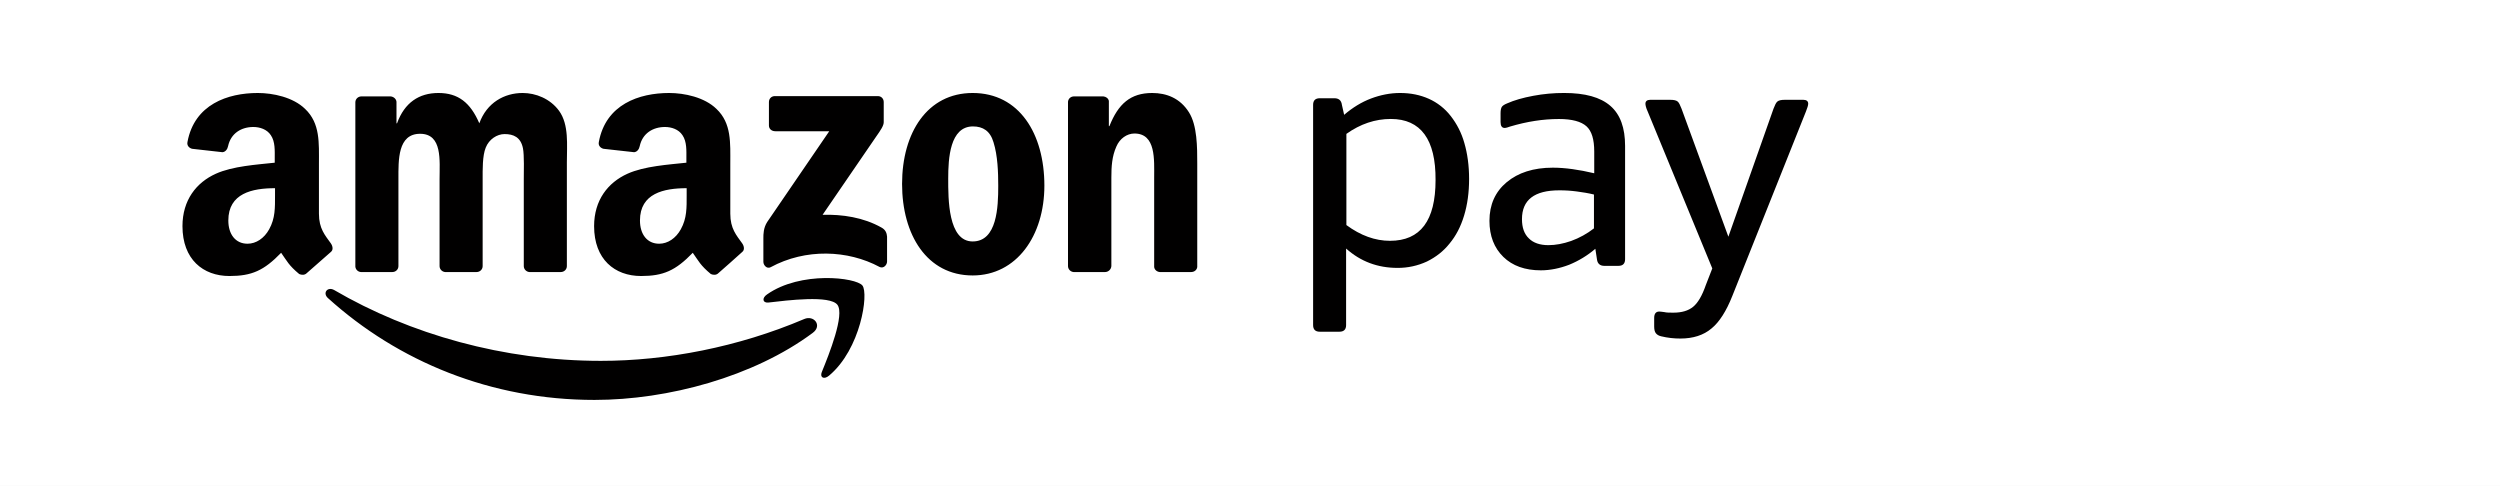
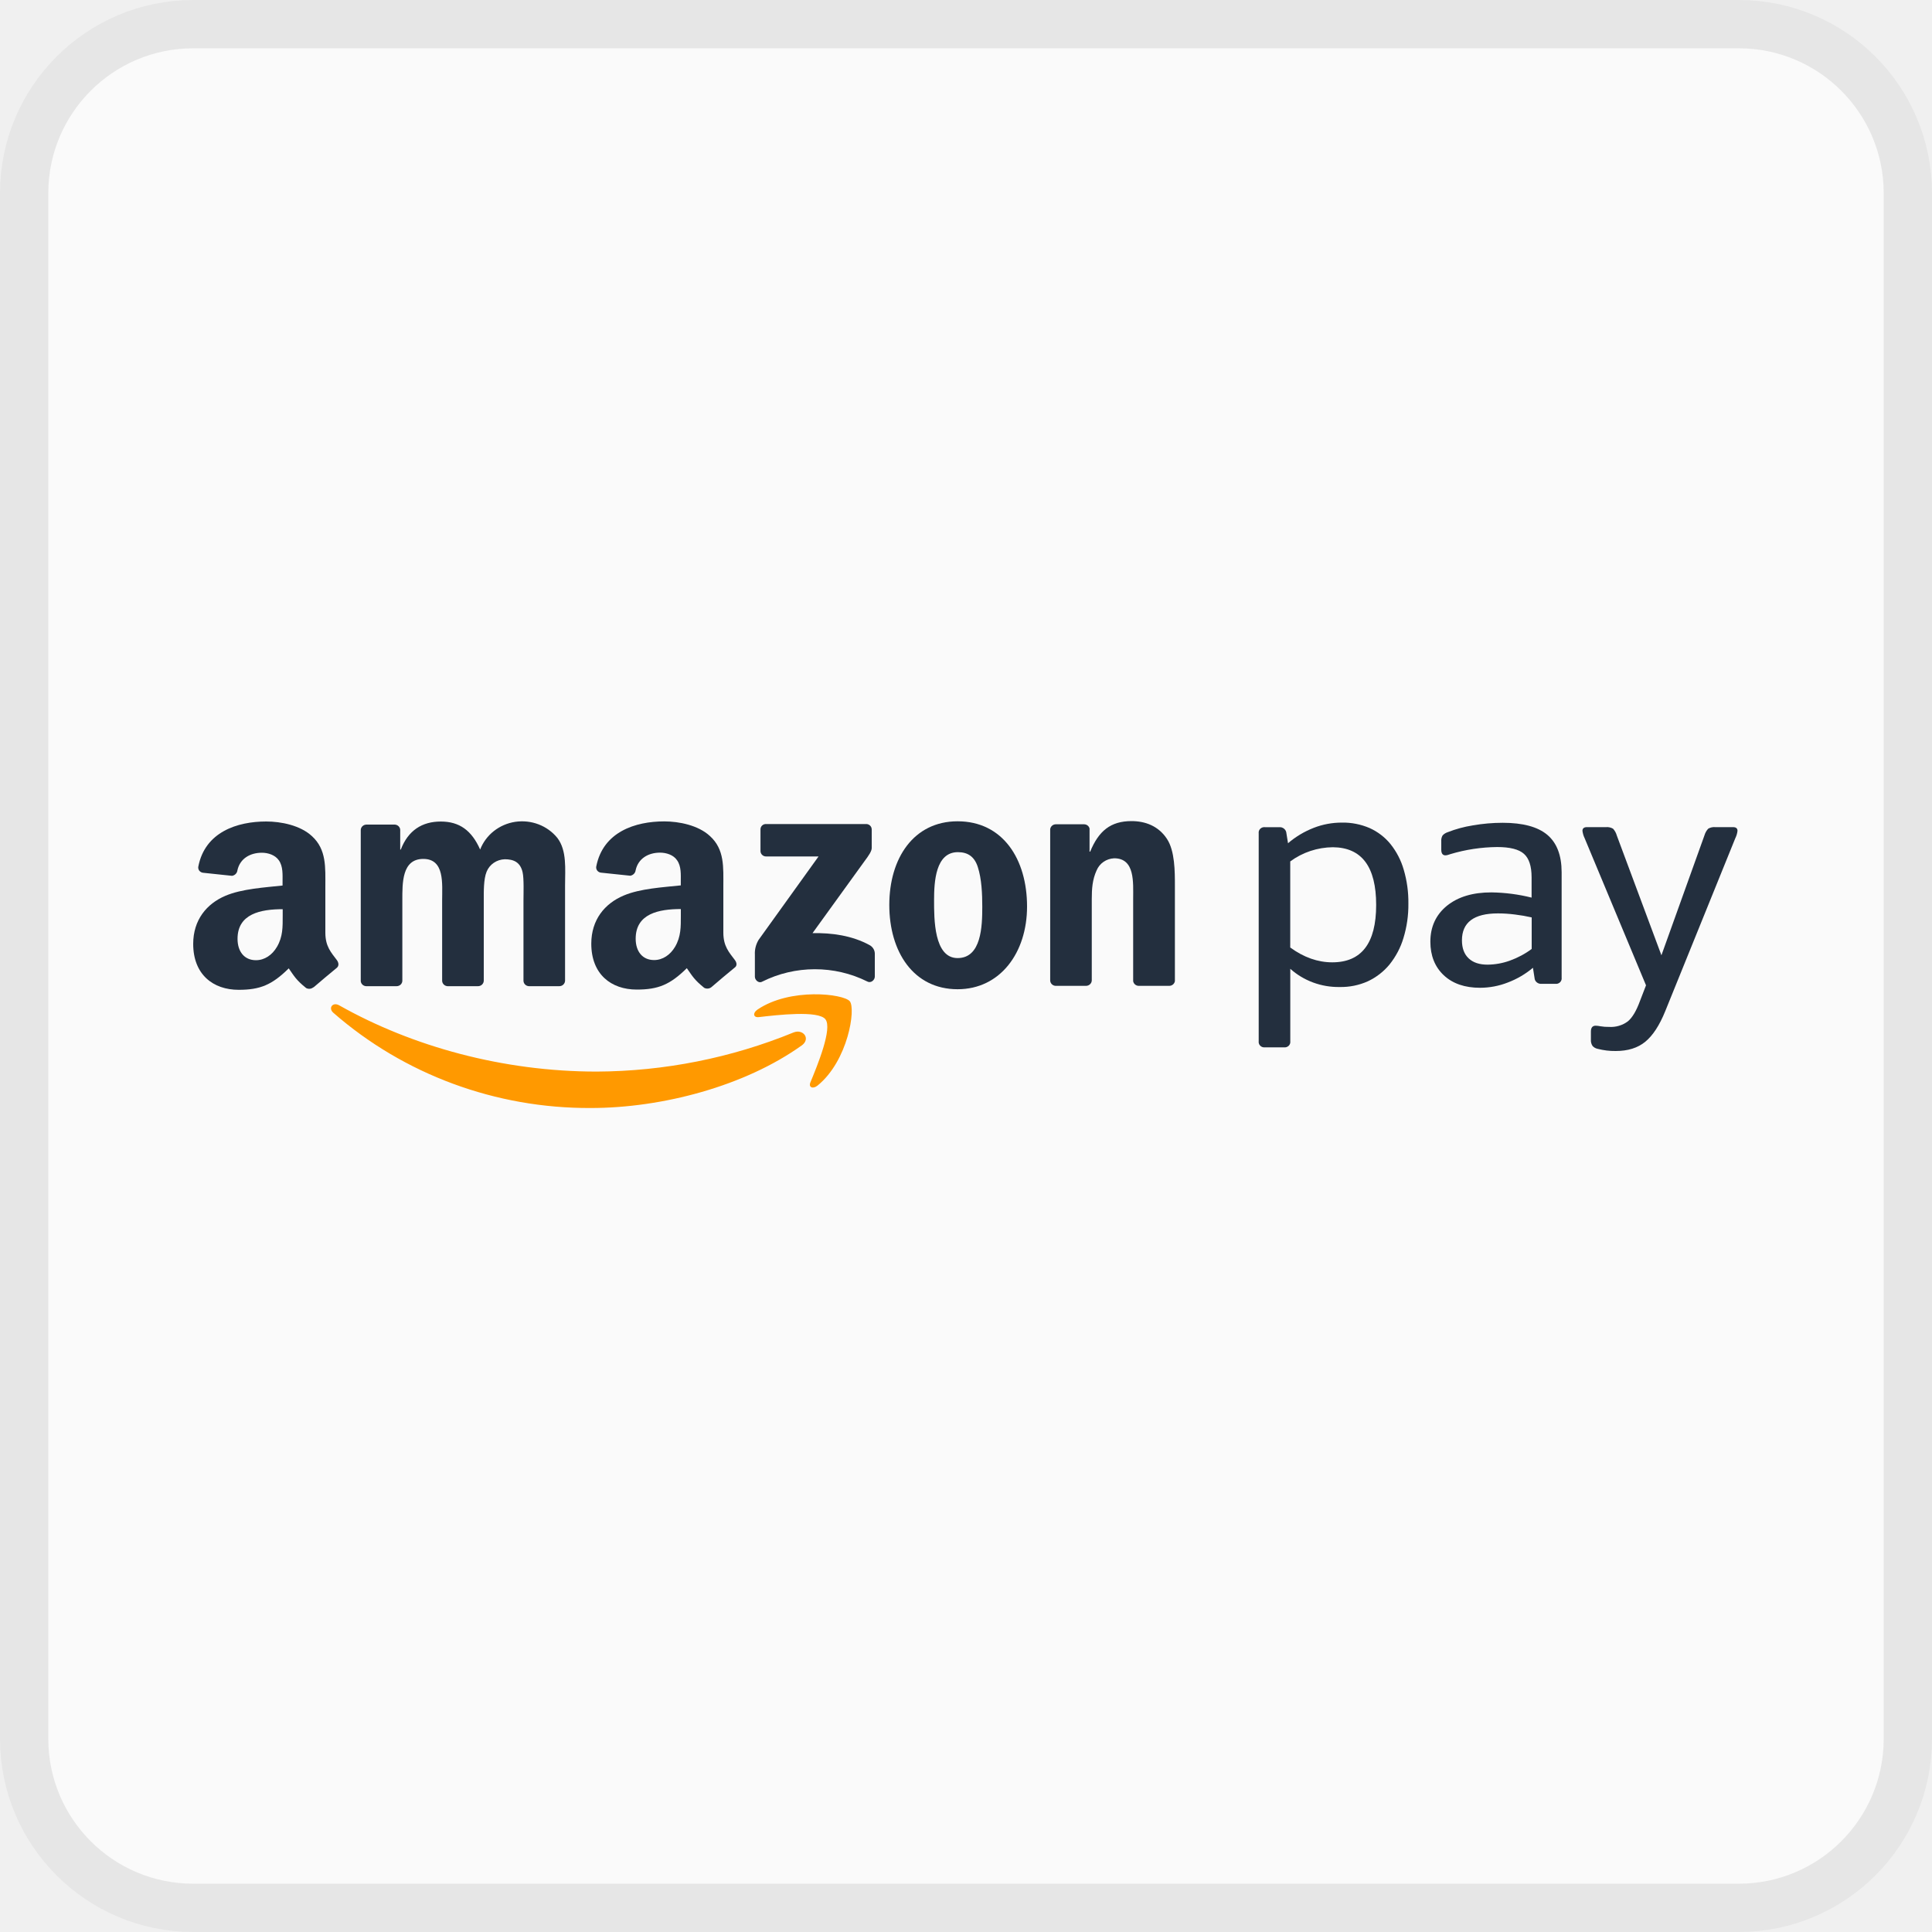
- <svg xmlns="http://www.w3.org/2000/svg" width="247" height="48">
-   <rect width="247" height="48" fill="white" />
-   <g transform="translate(18,6) scale(0.85)" fill="#010000" fill-rule="evenodd">
-     <g transform="scale(0.75) translate(0,5)">
-       <path d="M97.706 37.19c-9.142 6.79-22.423 10.378-33.807 10.378-15.997 0-30.4-5.924-41.31-15.784-.862-.778-.085-1.816.95-1.254C35.31 37.406 49.841 41.514 64.89 41.514c10.133 0 21.259-2.119 31.521-6.486 1.51-.649 2.846 1.038 1.294 2.162z M101.544 32.822c-1.165-1.513-7.719-.692-10.694-.346-.906.087-1.035-.692-.216-1.254 5.218-3.676 13.799-2.638 14.79-1.384.992 1.254-.258 9.86-5.174 13.968-.776.649-1.466.303-1.121-.562 1.12-2.724 3.579-8.908 2.415-10.422z M90.934 5.05V1.405c0-.57.431-.922.905-.922h15.981c.517 0 .905.395.905.922v3.118c0 .527-.431 1.185-1.206 2.283L99.248 18.88c3.058-.088 6.332.395 9.132 1.976.646.351.819.878.862 1.405v3.864c0 .527-.56 1.142-1.163.834-4.911-2.634-11.459-2.898-16.886.044-.56.308-1.12-.307-1.12-.834v-3.688c0-.571 0-1.581.603-2.503l9.606-14.051h-8.357c-.56 0-.99-.352-.99-.878z M32.566 27.75h-4.868a.93.93 0 0 1-.861-.834V1.45c0-.527.43-.922.947-.922h4.523c.474.044.862.395.905.834v3.337h.086C34.461 1.493 36.701 0 39.716 0c3.059 0 4.954 1.493 6.333 4.698C47.212 1.493 49.926 0 52.769 0c2.024 0 4.264.878 5.643 2.766 1.55 2.152 1.206 5.27 1.206 7.992v16.07c0 .528-.431.923-.948.923h-4.868c-.473-.044-.861-.44-.861-.922v-13.48c0-1.054.086-3.733-.13-4.787-.344-1.712-1.464-2.195-2.842-2.195-1.163 0-2.413.79-2.93 2.108-.517 1.273-.473 3.424-.473 4.873v13.48c0 .528-.431.923-.948.923H40.75c-.474-.044-.861-.44-.861-.922v-13.48c0-2.855.474-7.026-3.016-7.026-3.489 0-3.36 4.084-3.36 7.025v13.48c0 .528-.43.923-.947.923z M122.51 0c7.236 0 11.113 6.323 11.113 14.358 0 7.772-4.308 13.92-11.114 13.92-7.107 0-10.941-6.323-10.941-14.183 0-7.948 3.92-14.095 10.941-14.095zm.042 5.181c-3.575 0-3.833 4.962-3.833 8.08 0 3.117-.044 9.747 3.79 9.747 3.791 0 3.963-5.356 3.963-8.606 0-2.151-.086-4.698-.732-6.762-.517-1.756-1.637-2.459-3.188-2.459z M143.014 27.75h-4.868c-.474-.043-.862-.438-.862-.921V1.36c.044-.483.431-.834.948-.834h4.523c.43.044.776.307.862.702v3.908h.086C145.08 1.67 146.977 0 150.337 0c2.196 0 4.307.79 5.686 2.986 1.292 2.02 1.292 5.445 1.292 7.947V26.96c-.043.44-.43.79-.948.79H151.5c-.431-.043-.819-.35-.862-.79V13.13c0-2.766.302-6.85-3.058-6.85-1.163 0-2.283.79-2.8 2.02-.69 1.537-.776 3.117-.776 4.83v13.7a.995.995 0 0 1-.99.922z M78.184 15.851c0 1.932.043 3.557-.905 5.27-.775 1.404-2.025 2.239-3.36 2.239-1.852 0-2.972-1.45-2.972-3.6 0-4.216 3.704-5.006 7.237-5.006v1.097zm4.91 12.075c-.301.308-.775.308-1.163.132-1.637-1.361-1.895-2.02-2.8-3.293-2.67 2.766-4.566 3.6-8.012 3.6-4.092 0-7.28-2.59-7.28-7.728 0-4.04 2.154-6.762 5.17-8.123 2.627-1.185 6.332-1.405 9.132-1.712v-.659c0-1.185.086-2.59-.604-3.6-.603-.923-1.723-1.274-2.713-1.274-1.853 0-3.49.966-3.92 2.986-.086.439-.388.878-.862.922l-4.738-.527c-.388-.088-.862-.439-.732-1.054C65.648 1.756 70.818 0 75.47 0c2.369 0 5.47.659 7.323 2.459 2.369 2.24 2.154 5.269 2.154 8.518v7.728c0 2.328.947 3.337 1.852 4.61.301.44.388 1.01 0 1.318-.948.878-2.714 2.415-3.705 3.293z M14.388 15.851c0 1.932.043 3.557-.905 5.27-.775 1.404-2.025 2.239-3.36 2.239-1.852 0-2.972-1.45-2.972-3.6 0-4.216 3.704-5.006 7.237-5.006v1.097zm4.91 12.075c-.301.308-.775.308-1.163.132-1.637-1.361-1.895-2.02-2.8-3.293-2.67 2.766-4.566 3.6-8.012 3.6-4.092 0-7.28-2.59-7.28-7.728 0-4.04 2.154-6.762 5.17-8.123 2.627-1.185 6.331-1.405 9.131-1.712v-.659c0-1.185.087-2.59-.603-3.6-.603-.923-1.723-1.274-2.713-1.274-1.853 0-3.49.966-3.92 2.986-.087.439-.388.878-.862.922L1.551 8.65c-.388-.088-.862-.439-.733-1.054C1.895 1.756 7.065 0 11.717 0c2.369 0 5.47.659 7.323 2.459 2.369 2.24 2.154 5.269 2.154 8.518v7.728c0 2.328.947 3.337 1.852 4.61.301.44.388 1.01 0 1.318-.99.878-2.757 2.415-3.748 3.293z" />
-     </g>
-     <g transform="scale(0.75) translate(5,5)">
-       <path d="M175.081 3.383c1.3-1.113 2.686-1.97 4.16-2.527C180.712.3 182.23 0 183.745 0c1.646 0 3.12.3 4.462.9a8.86 8.86 0 0 1 3.38 2.654 12.014 12.014 0 0 1 2.122 4.197c.477 1.627.737 3.511.737 5.566 0 2.099-.26 3.983-.78 5.696-.52 1.713-1.256 3.126-2.253 4.325-.953 1.199-2.123 2.098-3.509 2.783a10.7 10.7 0 0 1-4.549.985c-3.076 0-5.719-.985-7.971-2.998V35.97c0 .685-.347 1.028-1.04 1.028h-3.033c-.693 0-1.04-.343-1.04-1.028V1.841c0-.685.347-1.027 1.04-1.027h2.253c.693 0 1.083.342 1.17 1.027l.346 1.542zm7.235.642c-2.426 0-4.722.771-6.888 2.313v14.13c2.21 1.628 4.462 2.441 6.758 2.441 4.723 0 7.062-3.126 7.062-9.42.043-6.295-2.296-9.464-6.932-9.464z M200.788 5.202a1.994 1.994 0 0 1-.388.13c-.172.043-.302.087-.43.087-.432 0-.647-.304-.647-.91V3.12c0-.477.086-.823.215-.997.13-.173.388-.347.819-.52 1.077-.477 2.412-.867 4.05-1.17a25.48 25.48 0 0 1 4.78-.434c3.231 0 5.6.65 7.151 1.994 1.551 1.344 2.283 3.425 2.283 6.2V25.75c0 .694-.344 1.04-1.034 1.04h-2.196c-.647 0-1.034-.346-1.12-.953l-.259-1.691a14.957 14.957 0 0 1-4.05 2.471c-1.464.564-2.971.867-4.393.867-2.455 0-4.394-.694-5.815-2.08-1.422-1.388-2.154-3.252-2.154-5.593 0-2.514.905-4.508 2.67-5.982 1.767-1.474 4.136-2.255 7.151-2.255 1.896 0 4.05.304 6.419.867v-3.38c0-1.865-.388-3.165-1.206-3.902-.819-.737-2.24-1.127-4.265-1.127-2.455 0-4.954.39-7.581 1.17zm5.944 18.38c1.12 0 2.283-.216 3.532-.65a12.959 12.959 0 0 0 3.533-1.95v-5.246c-.862-.217-1.723-.347-2.671-.477a19.842 19.842 0 0 0-2.714-.173c-3.834 0-5.772 1.474-5.772 4.465 0 1.3.345 2.297 1.077 2.991.69.694 1.723 1.04 3.015 1.04z M235.24 31.457c-.918 2.329-2.011 4.054-3.235 5.045-1.225 1.035-2.842 1.553-4.81 1.553a12.49 12.49 0 0 1-2.972-.345c-.394-.086-.656-.259-.831-.475-.175-.215-.262-.56-.262-1.034v-1.337c0-.647.262-.992.787-.992.175 0 .437.043.787.086.35.087.83.087 1.399.087 1.311 0 2.317-.302 3.06-.906.743-.604 1.399-1.725 1.967-3.363l1.006-2.588-10.012-24.32c-.262-.56-.35-.992-.35-1.207 0-.388.263-.604.744-.604h3.104c.568 0 .918.086 1.136.259.219.172.394.56.612 1.12l7.258 19.837 6.995-19.836c.218-.56.393-.949.612-1.121.218-.173.568-.259 1.136-.259h2.886c.48 0 .743.216.743.604 0 .258-.131.647-.35 1.207l-11.41 28.59z" />
-     </g>
+ <svg xmlns="http://www.w3.org/2000/svg" width="40" height="40" viewBox="0 0 40 40" fill="none">
+   <rect x="0.5" y="0.5" width="39" height="39" rx="3.5" fill="#FAFAFA" />
+   <rect x="0.5" y="0.5" width="39" height="39" rx="3.5" stroke="#E6E6E6" />
+   <g clip-path="url(#clip0_86_9)">
+     <path fill-rule="evenodd" clip-rule="evenodd" d="M6.487 20.441C6.445 20.476 6.386 20.482 6.338 20.456C6.129 20.288 6.091 20.21 5.978 20.049C5.632 20.39 5.388 20.493 4.941 20.493C4.412 20.493 4 20.176 4 19.542C4 19.047 4.278 18.711 4.668 18.546C5.009 18.401 5.485 18.374 5.85 18.334V18.255C5.85 18.11 5.862 17.939 5.774 17.813C5.697 17.701 5.551 17.655 5.421 17.655C5.181 17.655 4.967 17.774 4.915 18.021C4.908 18.078 4.863 18.124 4.804 18.133L4.199 18.069C4.169 18.064 4.142 18.048 4.124 18.024C4.107 18 4.1 17.97 4.106 17.941C4.245 17.224 4.913 17.008 5.512 17.008C5.818 17.008 6.217 17.087 6.458 17.311C6.763 17.589 6.736 17.959 6.736 18.361V19.311C6.736 19.597 6.858 19.722 6.973 19.876C7.014 19.93 7.022 19.997 6.973 20.038C6.845 20.142 6.617 20.334 6.492 20.442L6.487 20.441ZM5.853 18.955C5.853 19.192 5.858 19.39 5.735 19.602C5.635 19.774 5.476 19.88 5.299 19.88C5.059 19.88 4.918 19.702 4.918 19.437C4.918 18.918 5.398 18.824 5.853 18.824V18.956V18.955Z" fill="#232F3E" />
+     <path fill-rule="evenodd" clip-rule="evenodd" d="M8.208 20.418H7.58C7.522 20.415 7.474 20.371 7.469 20.314V17.184C7.471 17.121 7.524 17.072 7.589 17.072H8.175C8.235 17.076 8.283 17.122 8.286 17.18V17.589H8.298C8.45 17.193 8.738 17.009 9.126 17.009C9.513 17.009 9.765 17.193 9.941 17.589C10.059 17.284 10.337 17.065 10.668 17.015C11 16.966 11.333 17.093 11.54 17.349C11.74 17.612 11.699 17.996 11.699 18.33V20.305C11.698 20.335 11.685 20.364 11.662 20.386C11.64 20.407 11.609 20.418 11.578 20.418H10.949C10.887 20.414 10.839 20.365 10.838 20.305V18.646C10.838 18.515 10.85 18.185 10.82 18.06C10.773 17.849 10.633 17.79 10.451 17.79C10.284 17.795 10.136 17.896 10.075 18.047C10.01 18.205 10.016 18.468 10.016 18.646V20.305C10.015 20.335 10.002 20.364 9.98 20.385C9.957 20.407 9.927 20.418 9.895 20.418H9.265C9.204 20.414 9.155 20.365 9.154 20.305V18.646C9.154 18.297 9.21 17.783 8.764 17.783C8.319 17.783 8.33 18.283 8.33 18.646V20.305C8.33 20.335 8.317 20.364 8.294 20.386C8.271 20.407 8.24 20.418 8.209 20.418" fill="#232F3E" />
+     <path fill-rule="evenodd" clip-rule="evenodd" d="M15.213 19.874C15.098 19.72 14.976 19.595 14.976 19.309V18.359C14.976 17.956 15.005 17.587 14.698 17.309C14.457 17.085 14.057 17.006 13.752 17.006C13.153 17.006 12.485 17.222 12.345 17.939C12.339 17.968 12.346 17.999 12.364 18.023C12.382 18.047 12.409 18.063 12.439 18.067L13.049 18.131C13.107 18.122 13.153 18.076 13.16 18.018C13.213 17.772 13.425 17.653 13.665 17.653C13.795 17.653 13.944 17.699 14.018 17.811C14.107 17.936 14.095 18.108 14.095 18.253V18.331C13.73 18.37 13.253 18.396 12.913 18.541C12.519 18.707 12.242 19.043 12.242 19.538C12.242 20.172 12.654 20.488 13.183 20.488C13.629 20.488 13.874 20.386 14.22 20.045C14.334 20.207 14.371 20.283 14.58 20.452C14.628 20.477 14.687 20.472 14.729 20.438C14.854 20.33 15.082 20.137 15.211 20.033C15.265 19.995 15.256 19.93 15.213 19.874ZM13.978 19.6C13.878 19.771 13.719 19.877 13.543 19.877C13.302 19.877 13.161 19.699 13.161 19.435C13.161 18.915 13.641 18.821 14.096 18.821V18.953C14.096 19.191 14.1 19.388 13.978 19.6Z" fill="#232F3E" />
+     <path fill-rule="evenodd" clip-rule="evenodd" d="M15.745 17.621V17.173C15.744 17.143 15.756 17.113 15.778 17.092C15.8 17.07 15.831 17.059 15.863 17.061H17.929C17.96 17.059 17.991 17.071 18.013 17.092C18.036 17.113 18.048 17.143 18.048 17.173V17.557C18.048 17.621 17.992 17.706 17.893 17.838L16.822 19.32C17.219 19.311 17.64 19.369 18.001 19.566C18.067 19.6 18.11 19.667 18.112 19.74V20.22C18.112 20.285 18.038 20.361 17.959 20.322C17.274 19.98 16.46 19.982 15.776 20.326C15.704 20.363 15.629 20.288 15.629 20.222V19.766C15.623 19.659 15.65 19.552 15.706 19.459L16.947 17.732H15.865C15.833 17.733 15.803 17.722 15.78 17.7C15.757 17.679 15.745 17.65 15.745 17.619" fill="#232F3E" />
+     <path fill-rule="evenodd" clip-rule="evenodd" d="M19.832 17.643C19.369 17.643 19.339 18.255 19.339 18.637C19.339 19.02 19.334 19.836 19.826 19.836C20.319 19.836 20.337 19.177 20.337 18.776C20.337 18.512 20.325 18.196 20.243 17.946C20.172 17.73 20.032 17.643 19.832 17.643ZM19.826 17.004C20.759 17.004 21.264 17.782 21.264 18.769C21.264 19.724 20.708 20.481 19.826 20.481C18.911 20.481 18.412 19.704 18.412 18.736C18.412 17.768 18.917 17.004 19.826 17.004Z" fill="#232F3E" />
+     <path fill-rule="evenodd" clip-rule="evenodd" d="M22.481 20.411H21.855C21.793 20.408 21.744 20.359 21.743 20.299V17.168C21.75 17.109 21.802 17.064 21.864 17.066H22.447C22.5 17.067 22.546 17.103 22.558 17.153V17.632H22.571C22.747 17.204 22.993 17 23.427 17C23.709 17 23.984 17.099 24.161 17.369C24.325 17.619 24.325 18.041 24.325 18.343V20.313C24.316 20.37 24.265 20.412 24.205 20.411H23.573C23.516 20.409 23.469 20.367 23.461 20.313V18.613C23.461 18.271 23.502 17.77 23.068 17.77C22.906 17.777 22.764 17.875 22.704 18.021C22.616 18.212 22.604 18.403 22.604 18.614V20.299C22.602 20.362 22.547 20.412 22.482 20.411" fill="#232F3E" />
+     <path fill-rule="evenodd" clip-rule="evenodd" d="M27.596 17.541C27.277 17.544 26.967 17.647 26.713 17.835V19.617C26.994 19.822 27.284 19.924 27.583 19.924C28.189 19.924 28.492 19.528 28.492 18.736C28.492 17.945 28.194 17.546 27.596 17.541V17.541ZM26.667 17.458C26.825 17.323 27.005 17.215 27.201 17.139C27.385 17.067 27.582 17.031 27.78 17.031C27.978 17.027 28.174 17.066 28.354 17.143C28.524 17.219 28.673 17.333 28.789 17.476C28.915 17.634 29.008 17.814 29.063 18.007C29.13 18.235 29.162 18.471 29.159 18.708C29.162 18.95 29.127 19.192 29.056 19.424C28.997 19.621 28.899 19.805 28.77 19.967C28.649 20.115 28.495 20.234 28.321 20.316C28.137 20.399 27.937 20.439 27.735 20.435C27.357 20.441 26.991 20.306 26.714 20.058V21.556C26.719 21.591 26.707 21.627 26.681 21.652C26.655 21.677 26.618 21.689 26.582 21.684H26.192C26.156 21.689 26.119 21.677 26.093 21.652C26.067 21.627 26.055 21.591 26.06 21.556V17.254C26.055 17.218 26.067 17.183 26.093 17.158C26.119 17.133 26.156 17.121 26.192 17.126H26.482C26.52 17.122 26.558 17.134 26.586 17.158C26.615 17.182 26.632 17.217 26.634 17.254L26.667 17.458Z" fill="#232F3E" />
+     <path fill-rule="evenodd" clip-rule="evenodd" d="M30.802 19.972C30.958 19.97 31.112 19.942 31.257 19.89C31.42 19.831 31.574 19.75 31.712 19.647V18.994C31.598 18.968 31.482 18.948 31.366 18.934C31.249 18.919 31.131 18.911 31.013 18.911C30.516 18.911 30.268 19.097 30.268 19.468C30.268 19.63 30.314 19.754 30.407 19.842C30.499 19.929 30.631 19.973 30.802 19.972ZM30.031 17.683L29.982 17.699C29.964 17.705 29.945 17.708 29.926 17.709C29.87 17.709 29.84 17.67 29.84 17.593V17.422C29.836 17.379 29.845 17.335 29.867 17.297C29.895 17.266 29.932 17.243 29.972 17.23C30.14 17.164 30.314 17.117 30.492 17.089C30.697 17.053 30.904 17.035 31.112 17.035C31.529 17.035 31.837 17.118 32.035 17.284C32.232 17.45 32.331 17.707 32.332 18.057V20.241C32.337 20.276 32.325 20.312 32.299 20.337C32.273 20.362 32.236 20.374 32.2 20.369H31.916C31.88 20.372 31.844 20.361 31.817 20.338C31.789 20.315 31.773 20.283 31.771 20.247L31.738 20.037C31.583 20.167 31.406 20.271 31.214 20.343C31.033 20.414 30.839 20.45 30.644 20.451C30.328 20.451 30.077 20.365 29.892 20.192C29.708 20.019 29.615 19.788 29.614 19.498C29.614 19.188 29.729 18.939 29.957 18.753C30.186 18.568 30.493 18.475 30.88 18.476C31.16 18.48 31.439 18.516 31.71 18.584V18.164C31.71 17.933 31.657 17.771 31.552 17.678C31.447 17.584 31.262 17.537 30.998 17.537C30.67 17.54 30.345 17.589 30.031 17.683Z" fill="#232F3E" />
+     <path fill-rule="evenodd" clip-rule="evenodd" d="M34.477 20.935C34.358 21.229 34.22 21.44 34.064 21.568C33.908 21.696 33.704 21.76 33.452 21.76C33.325 21.762 33.199 21.746 33.077 21.715C33.035 21.706 32.998 21.685 32.971 21.654C32.946 21.615 32.934 21.569 32.938 21.523V21.357C32.938 21.276 32.971 21.236 33.037 21.236C33.07 21.237 33.103 21.241 33.136 21.248C33.195 21.258 33.254 21.262 33.314 21.261C33.453 21.27 33.592 21.229 33.703 21.146C33.795 21.07 33.879 20.929 33.954 20.724L34.079 20.4L32.809 17.356C32.785 17.307 32.77 17.255 32.763 17.202C32.763 17.151 32.794 17.125 32.855 17.125H33.251C33.301 17.12 33.352 17.132 33.396 17.157C33.433 17.197 33.46 17.246 33.474 17.298L34.398 19.778L35.288 17.298C35.303 17.246 35.329 17.197 35.367 17.157C35.41 17.132 35.461 17.12 35.512 17.125H35.881C35.943 17.125 35.973 17.151 35.973 17.202C35.967 17.255 35.951 17.307 35.927 17.356L34.477 20.935Z" fill="#232F3E" />
+     <path fill-rule="evenodd" clip-rule="evenodd" d="M16.598 21.645C15.418 22.489 13.704 22.94 12.233 22.94C10.264 22.95 8.363 22.246 6.901 20.968C6.79 20.871 6.889 20.739 7.022 20.814C8.54 21.67 10.417 22.186 12.357 22.186C13.755 22.179 15.138 21.904 16.427 21.377C16.626 21.295 16.793 21.504 16.598 21.646M17.089 21.103C17.24 21.29 16.922 22.063 16.779 22.408C16.735 22.512 16.828 22.554 16.926 22.476C17.559 21.962 17.722 20.886 17.594 20.73C17.465 20.575 16.358 20.443 15.682 20.903C15.579 20.974 15.596 21.072 15.712 21.058C16.092 21.014 16.939 20.915 17.09 21.103" fill="#FF9900" />
  </g>
+   <defs>
+     <clipPath id="clip0_86_9">
+       <rect width="32" height="6" fill="white" transform="translate(4 17)" />
+     </clipPath>
+   </defs>
</svg>
